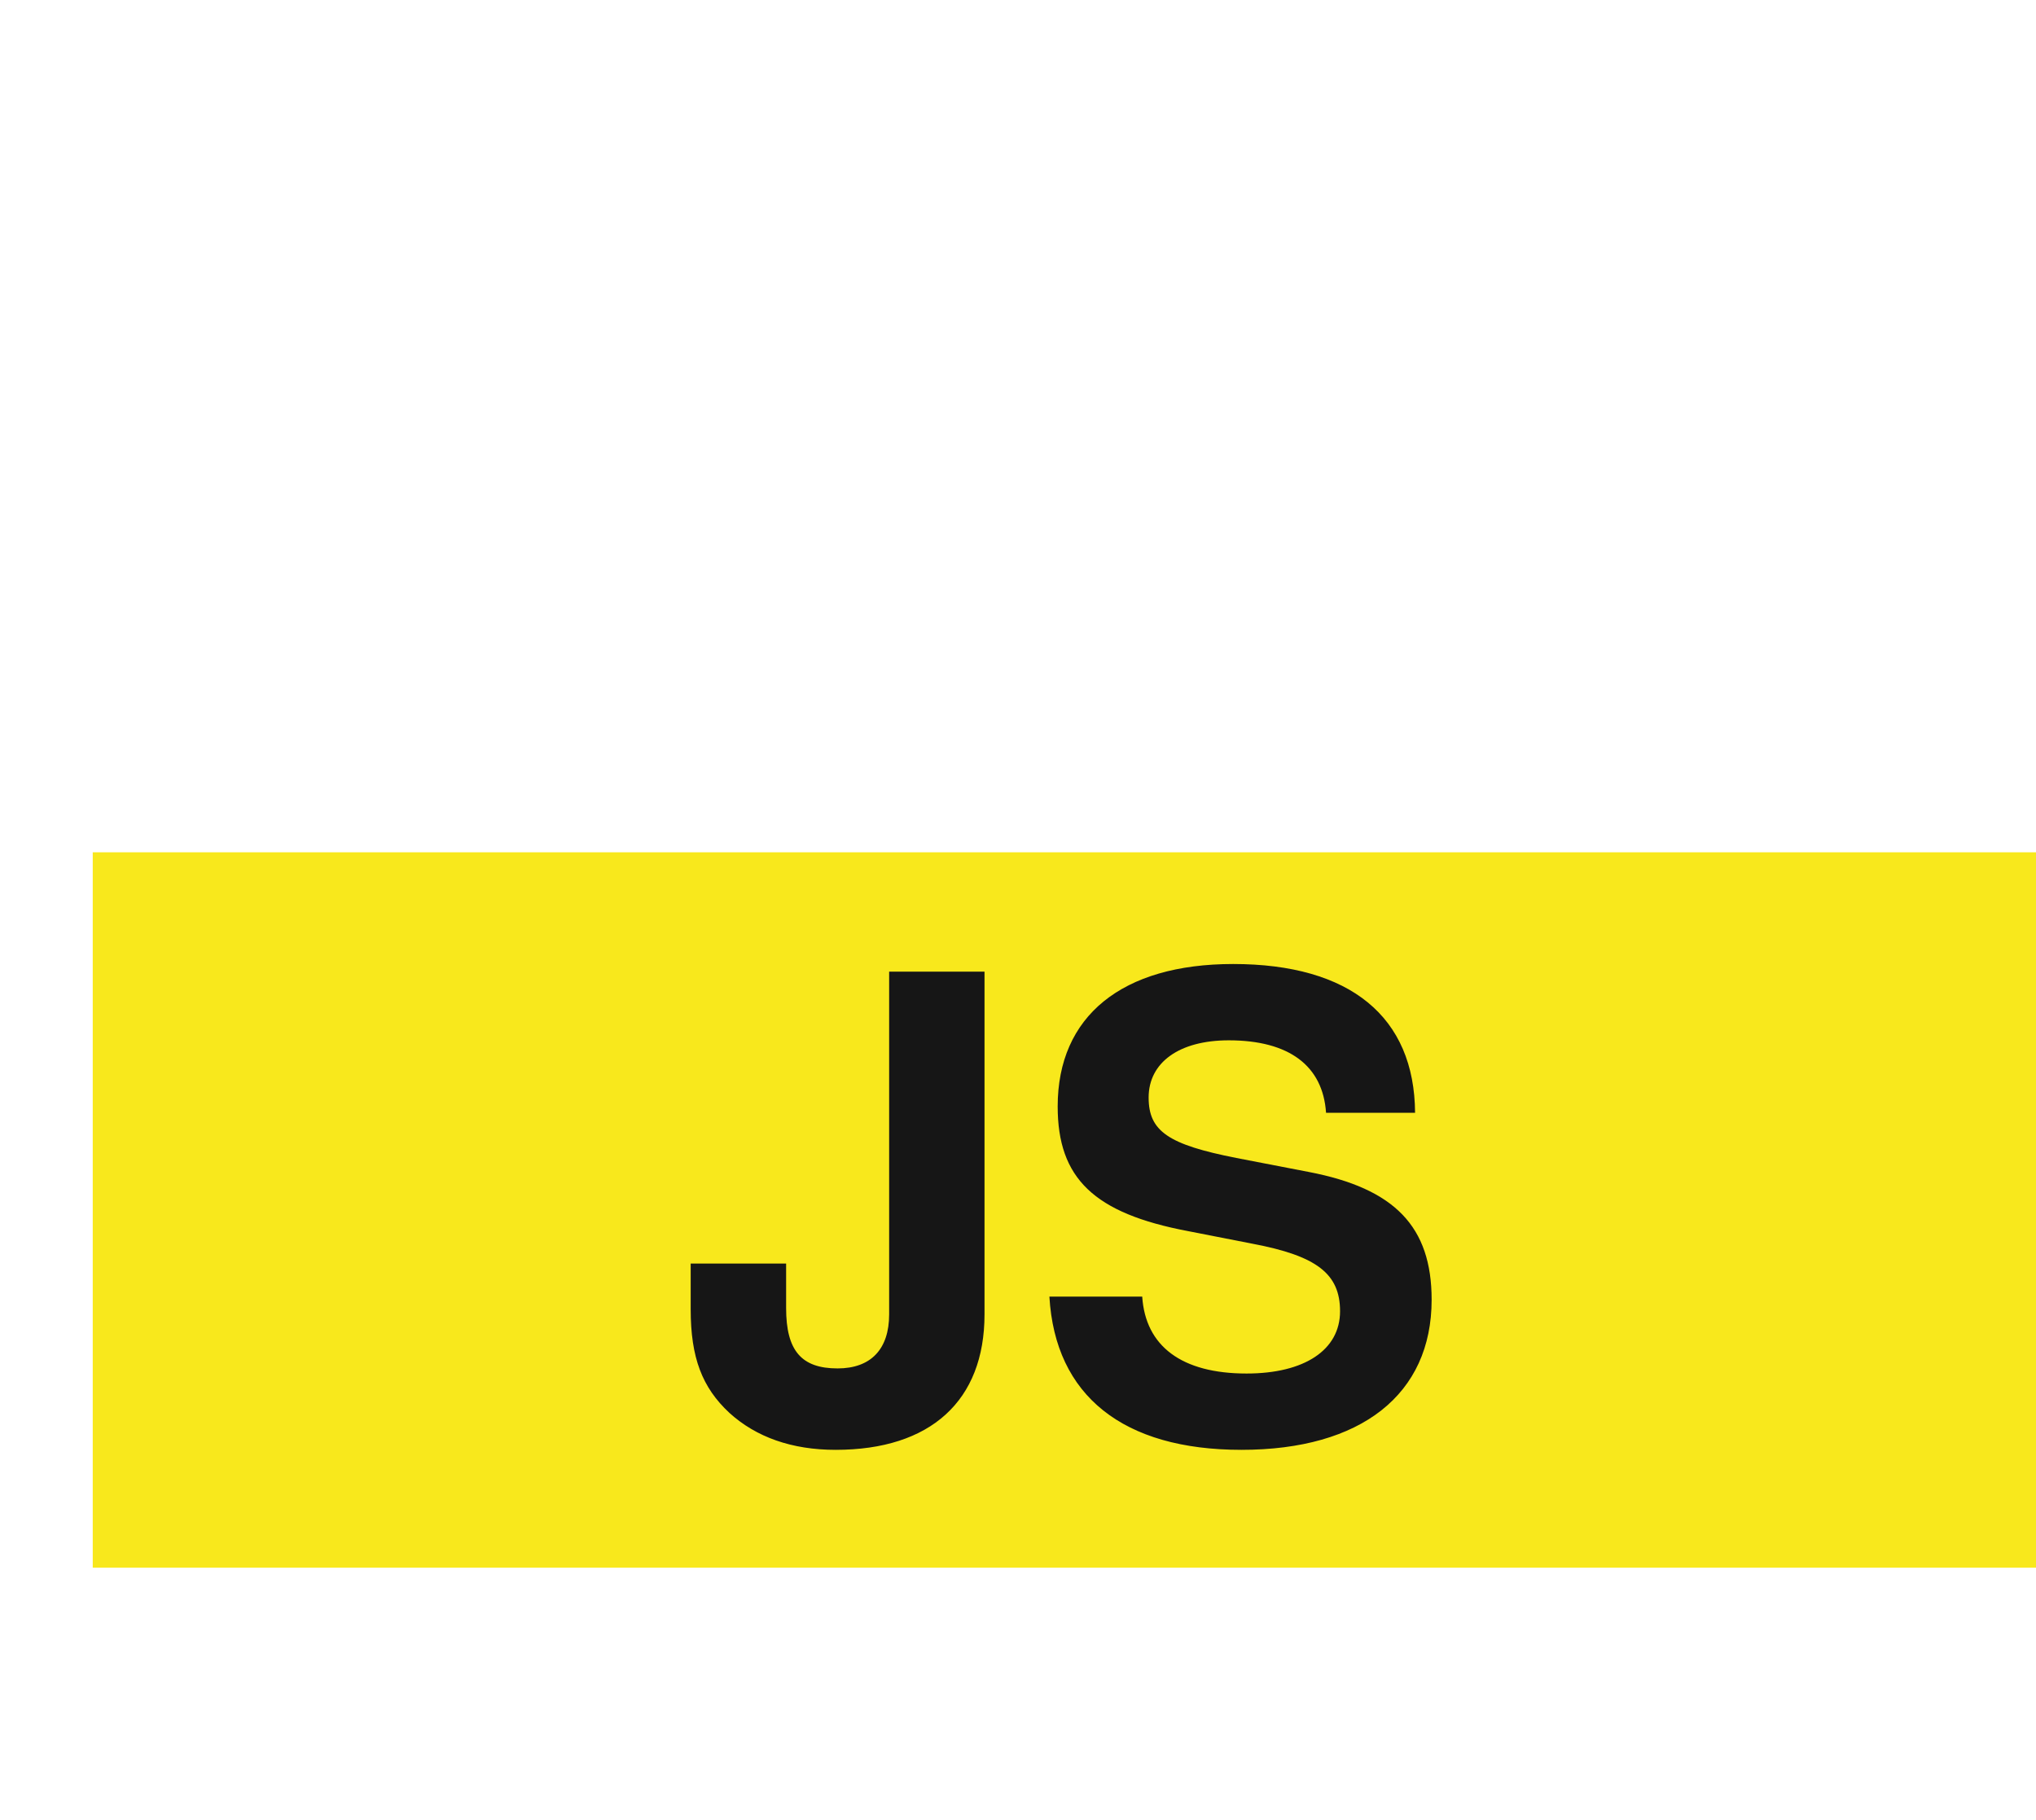
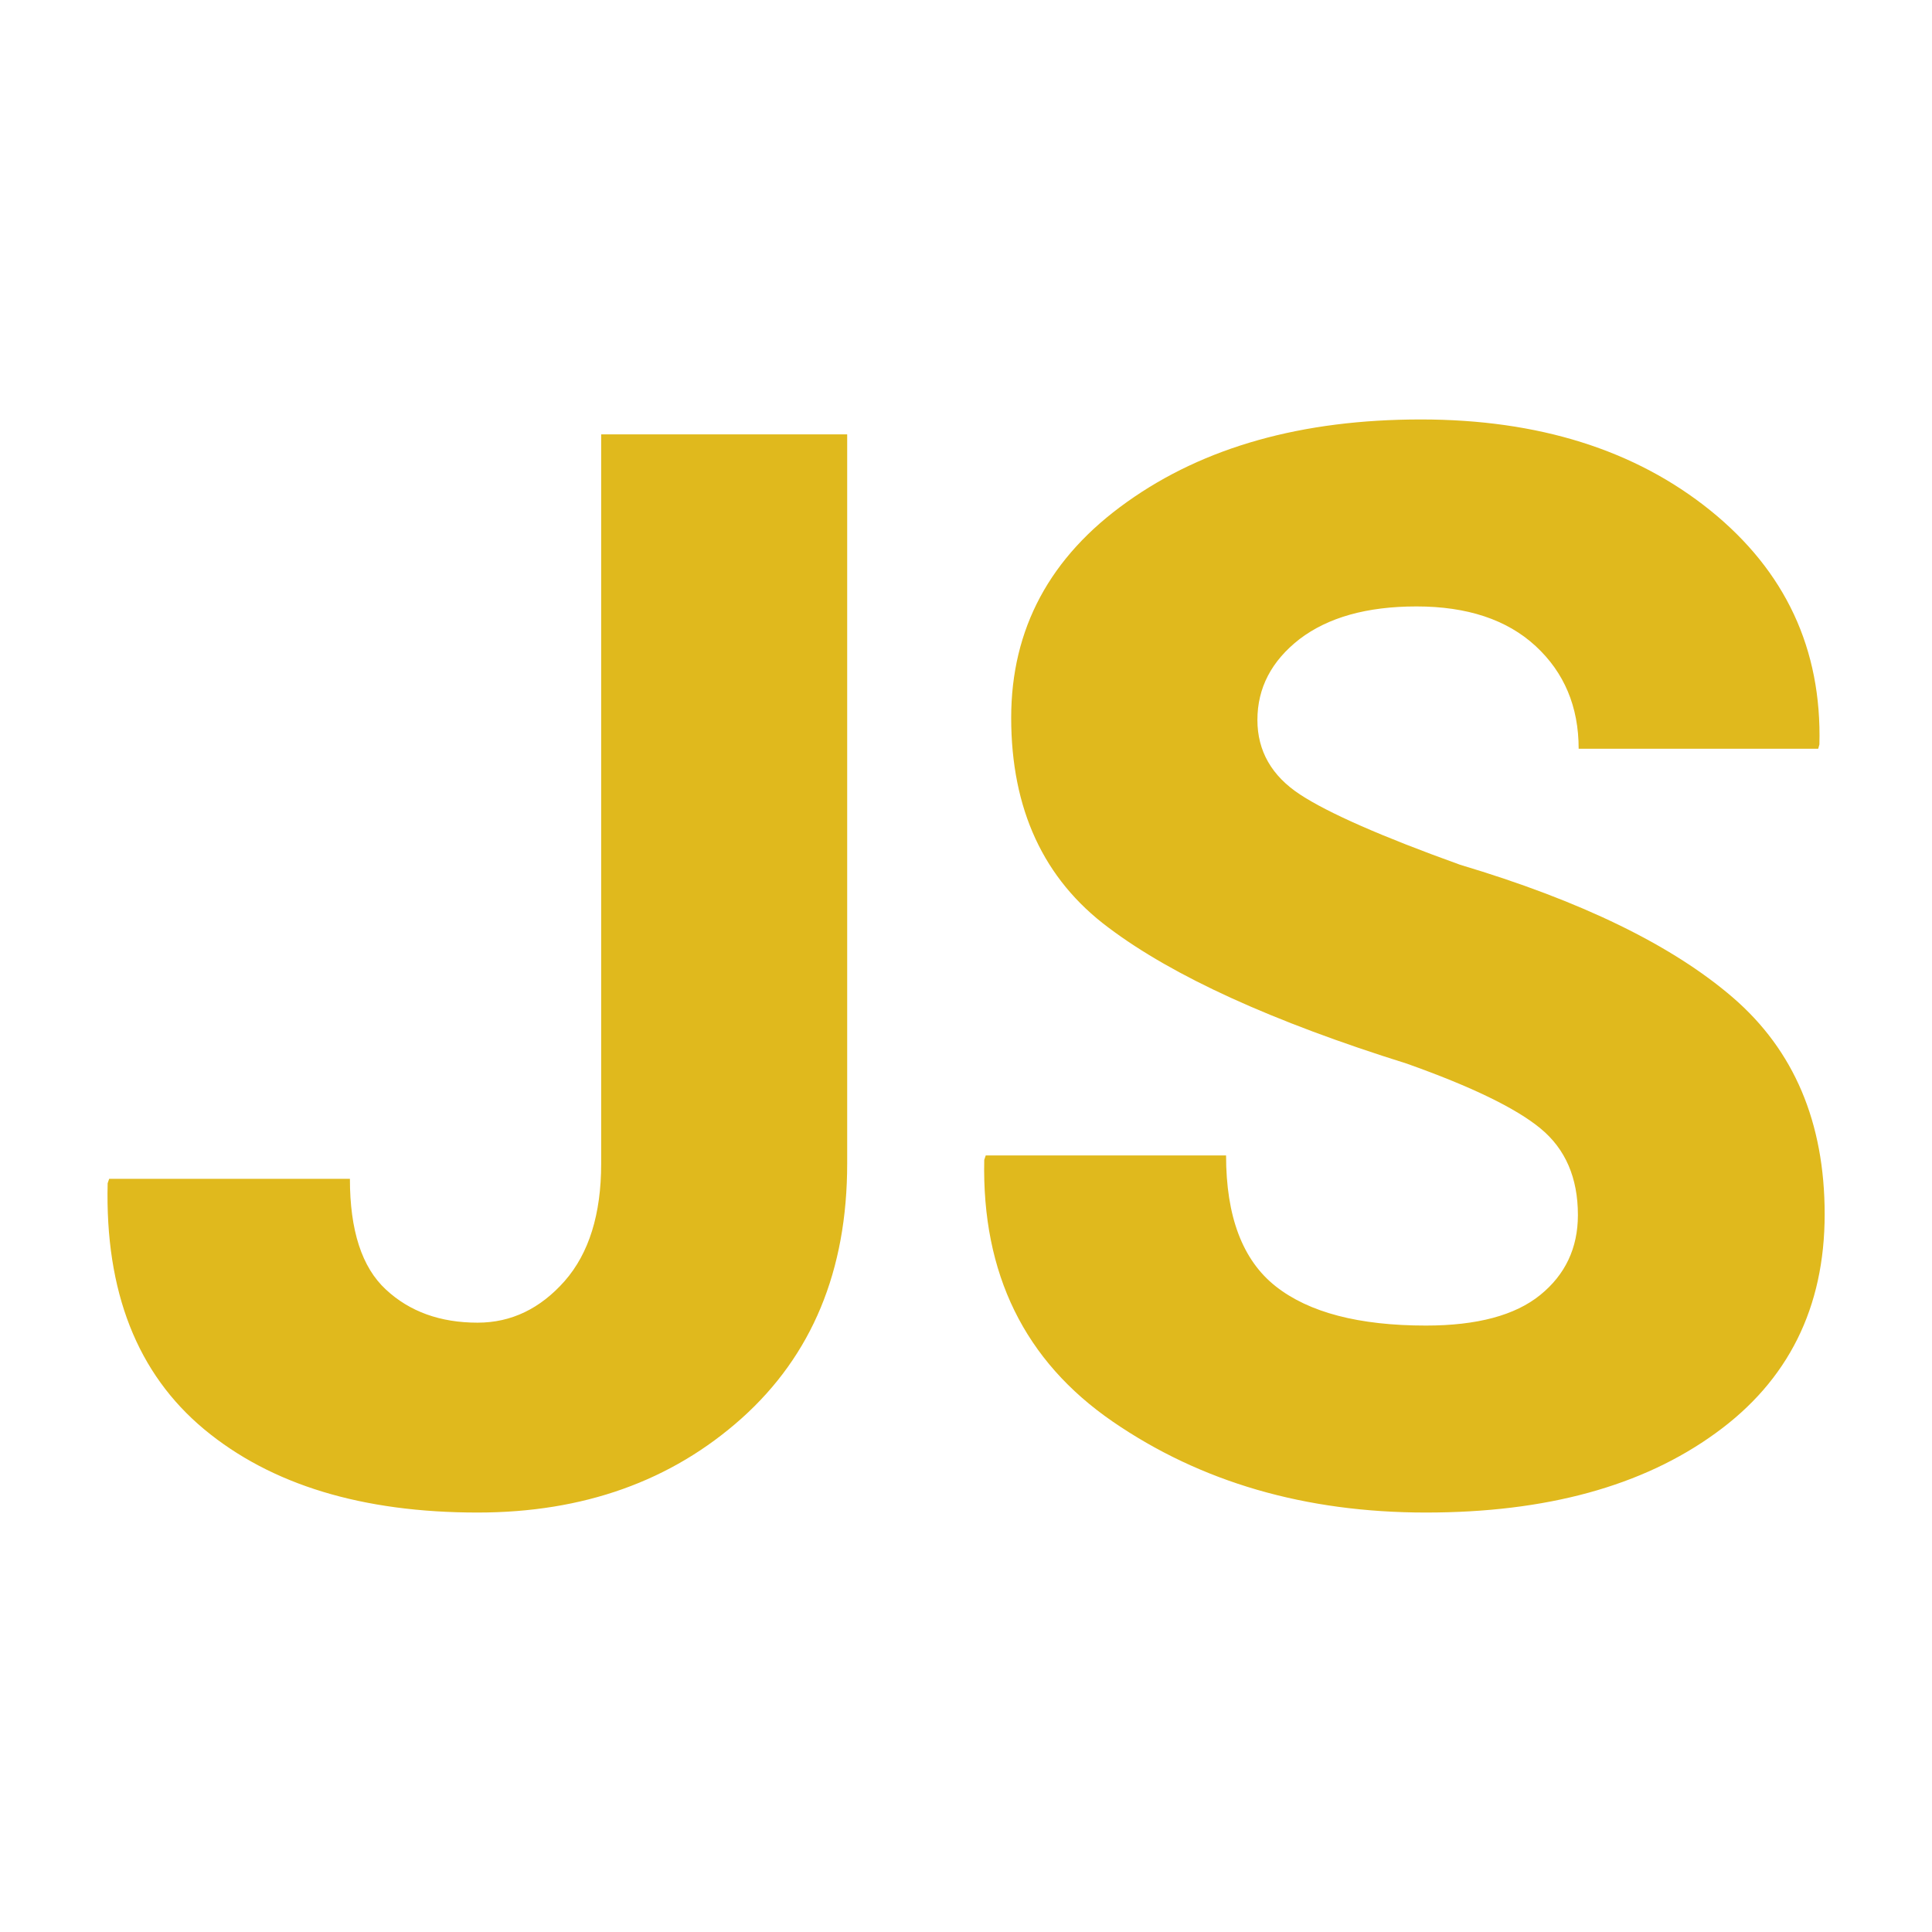
- <svg xmlns="http://www.w3.org/2000/svg" width="461px" height="412px" viewBox="0 0 461 412" version="1.1">
-   <defs />
-   <g id="Page-1" stroke="none" stroke-width="1" fill="none" fill-rule="evenodd">
-     <path d="M209.818,40 L209.818,125.75 L295.682,125.75 L295.682,372 L40.317,372 L40.317,40 L209.818,40 L209.818,40 Z M234.818,0 L0.317,0 L0.317,412 L335.682,412 L335.682,100.75 L234.818,0 L234.818,0 Z" id="icon" class="treeFileIcon" />
-     <rect id="banner" fill="#F8E81C" x="21" y="193" width="440" height="162" />
-     <text id="JS" font-family="Helvetica" font-size="144" font-weight="bold" fill="#161616">
-       <tspan x="152.934" y="325">JS</tspan>
-     </text>
+ <svg xmlns="http://www.w3.org/2000/svg" version="1.1" id="jsFile" x="0px" y="0px" width="16px" height="16px" viewBox="7 7 18 18" enable-background="new 0 0 32 32" xml:space="preserve">
+   <g>
+     <path fill-rule="evenodd" clip-rule="evenodd" fill="#E0B91D" d="M21.701,18.32c0-0.346-0.116-0.615-0.348-0.806                     c-0.23-0.19-0.646-0.391-1.245-0.604c-1.252-0.392-2.179-0.814-2.781-1.268c-0.604-0.45-0.906-1.103-0.906-1.955                     c0-0.828,0.36-1.5,1.08-2.011c0.718-0.512,1.63-0.768,2.737-0.768c1.097,0,1.997,0.284,2.696,0.847                     c0.7,0.565,1.04,1.292,1.017,2.181l-0.011,0.04h-2.232c0-0.393-0.135-0.711-0.401-0.957c-0.268-0.247-0.639-0.369-1.11-0.369                     c-0.462,0-0.823,0.102-1.089,0.304c-0.262,0.204-0.393,0.455-0.393,0.754c0,0.288,0.133,0.521,0.397,0.694                     c0.265,0.174,0.764,0.393,1.492,0.655c1.125,0.336,1.972,0.747,2.541,1.237C23.714,16.785,24,17.456,24,18.313                     c0,0.87-0.339,1.551-1.017,2.04c-0.679,0.493-1.577,0.739-2.698,0.739c-1.124,0-2.097-0.283-2.919-0.848                     c-0.82-0.564-1.219-1.377-1.196-2.438l0.014-0.041h2.239c0,0.568,0.153,0.975,0.462,1.219s0.775,0.366,1.4,0.366                     c0.476,0,0.831-0.095,1.065-0.285C21.582,18.877,21.701,18.629,21.701,18.32L21.701,18.32z M12.6,11.047h2.293v6.794                     c0,0.999-0.329,1.787-0.983,2.373c-0.655,0.585-1.475,0.878-2.46,0.878c-1.074,0-1.924-0.258-2.547-0.775                     c-0.624-0.519-0.925-1.282-0.9-2.293l0.014-0.041h2.243c0,0.48,0.111,0.824,0.335,1.031c0.222,0.207,0.508,0.309,0.855,0.309                     c0.314,0,0.584-0.131,0.811-0.388c0.226-0.258,0.34-0.622,0.34-1.094V11.047z" />
  </g>
</svg>
